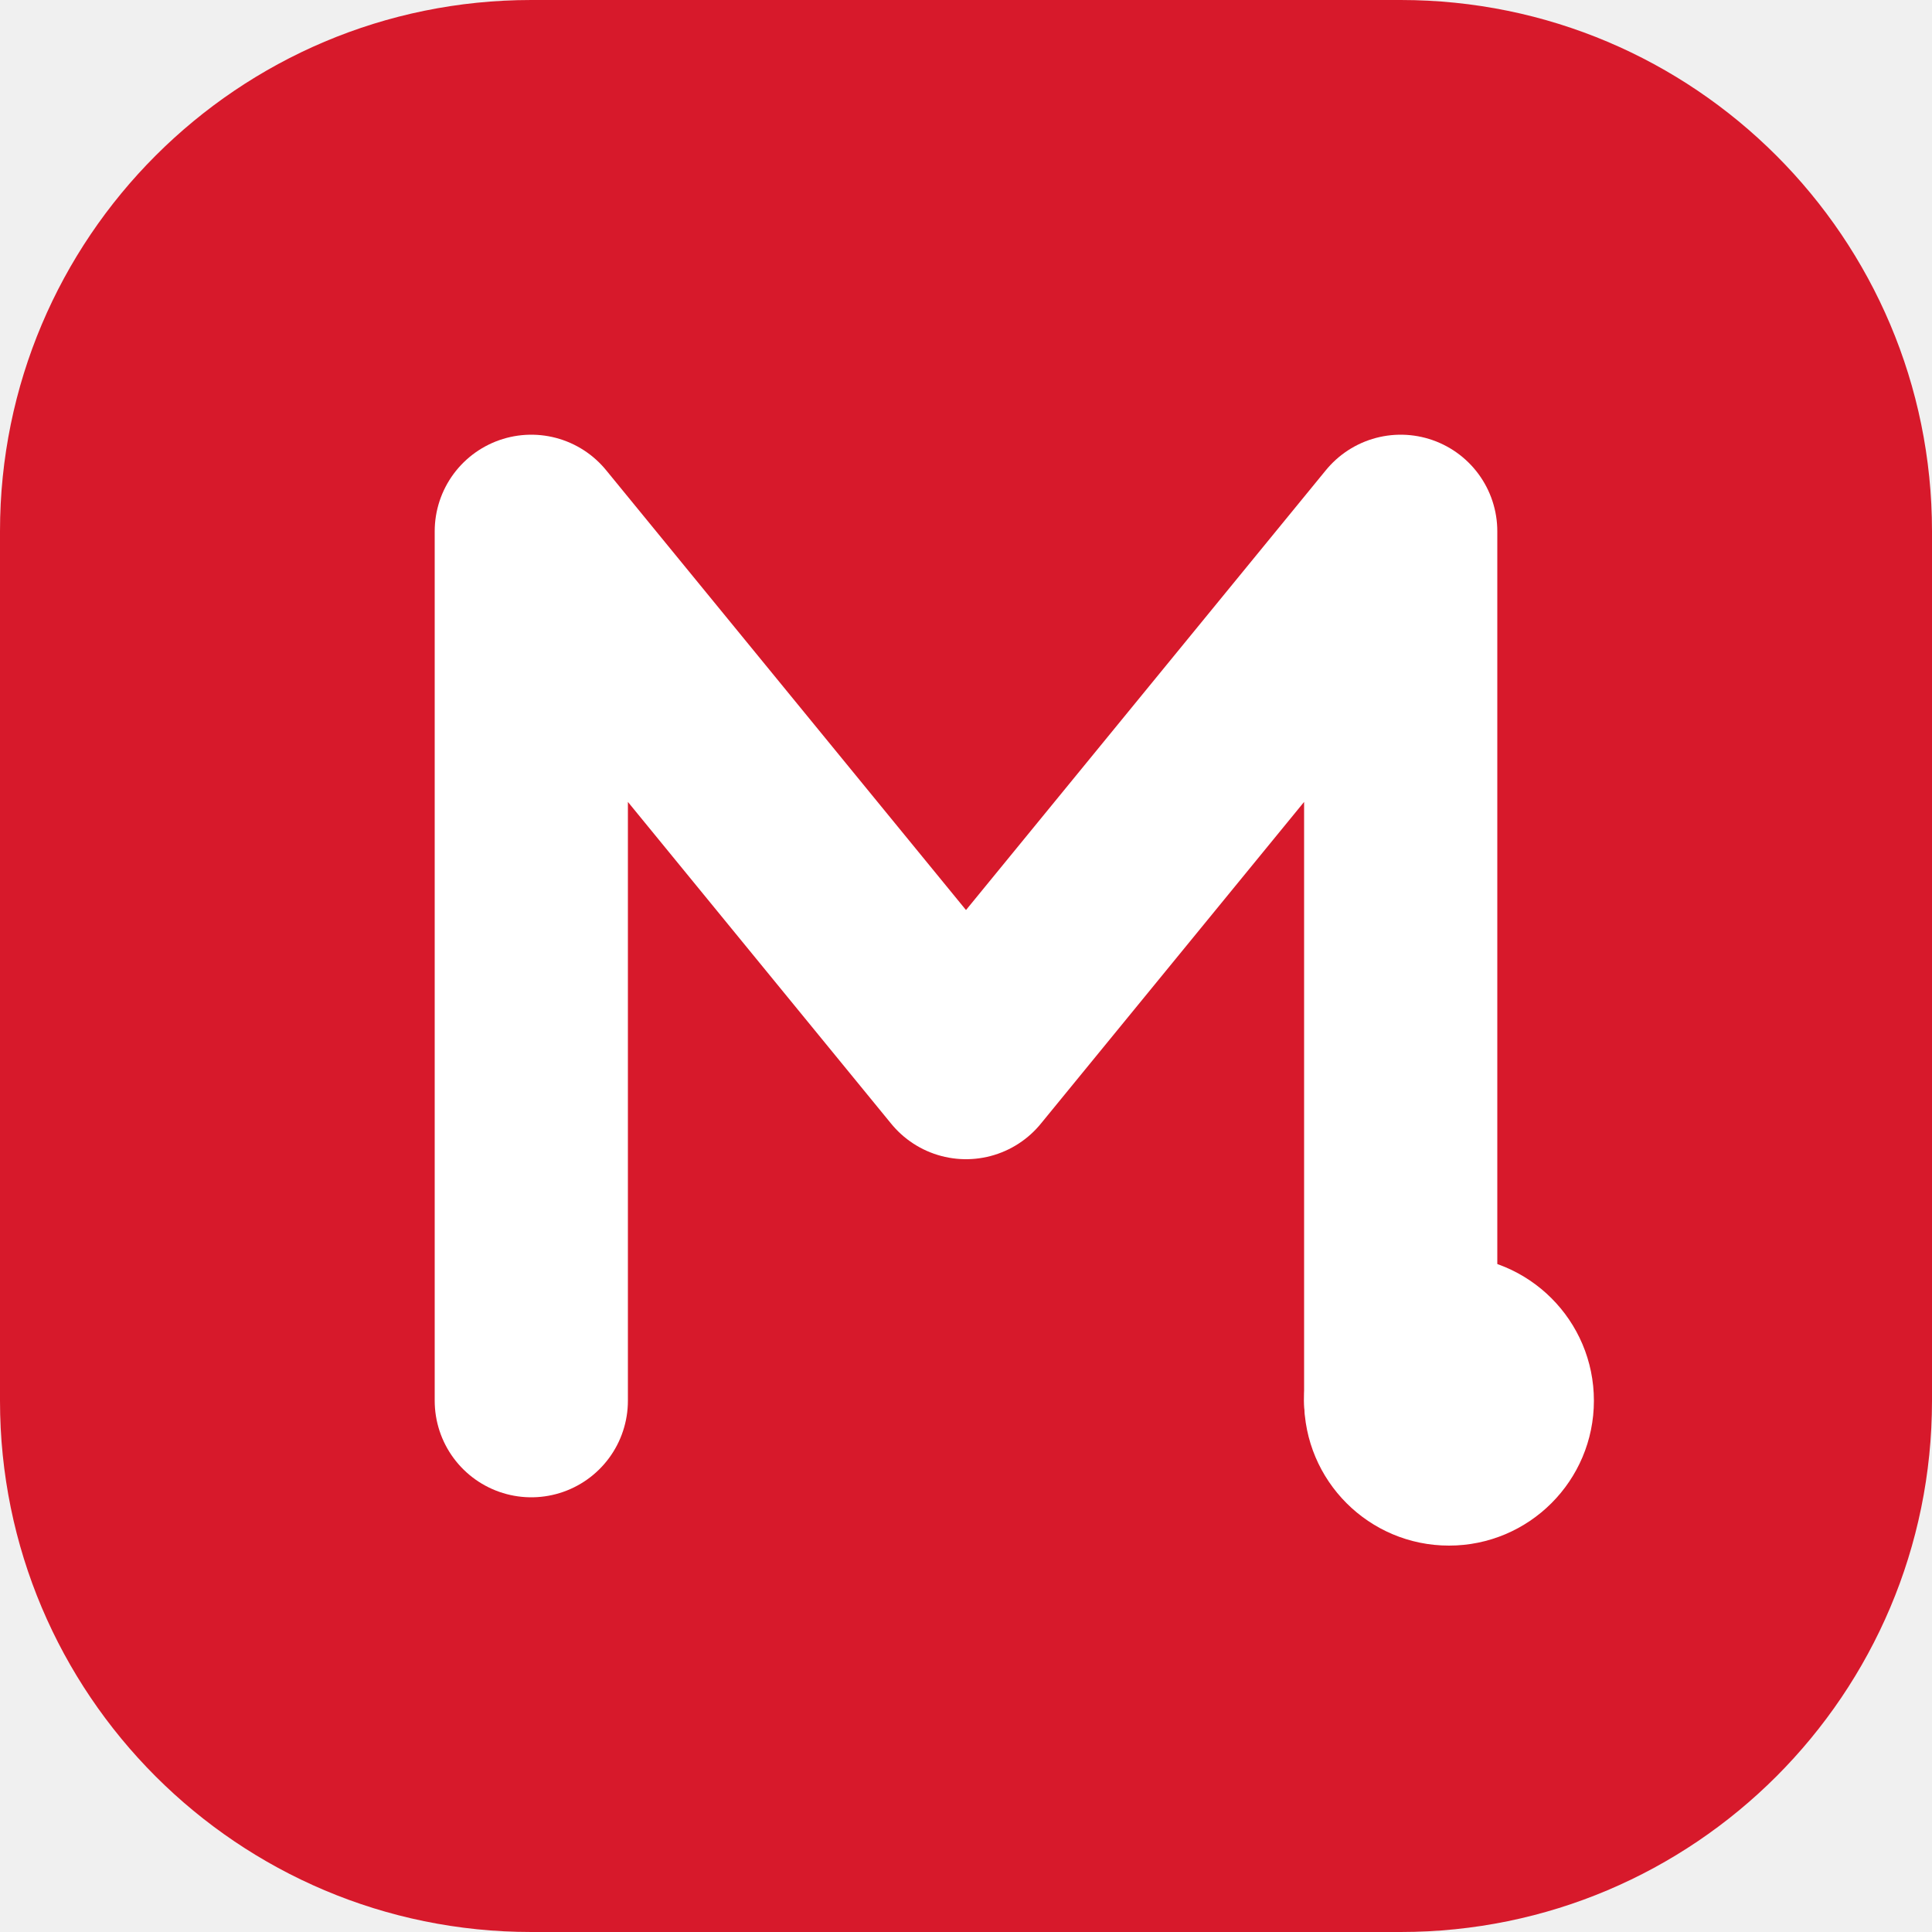
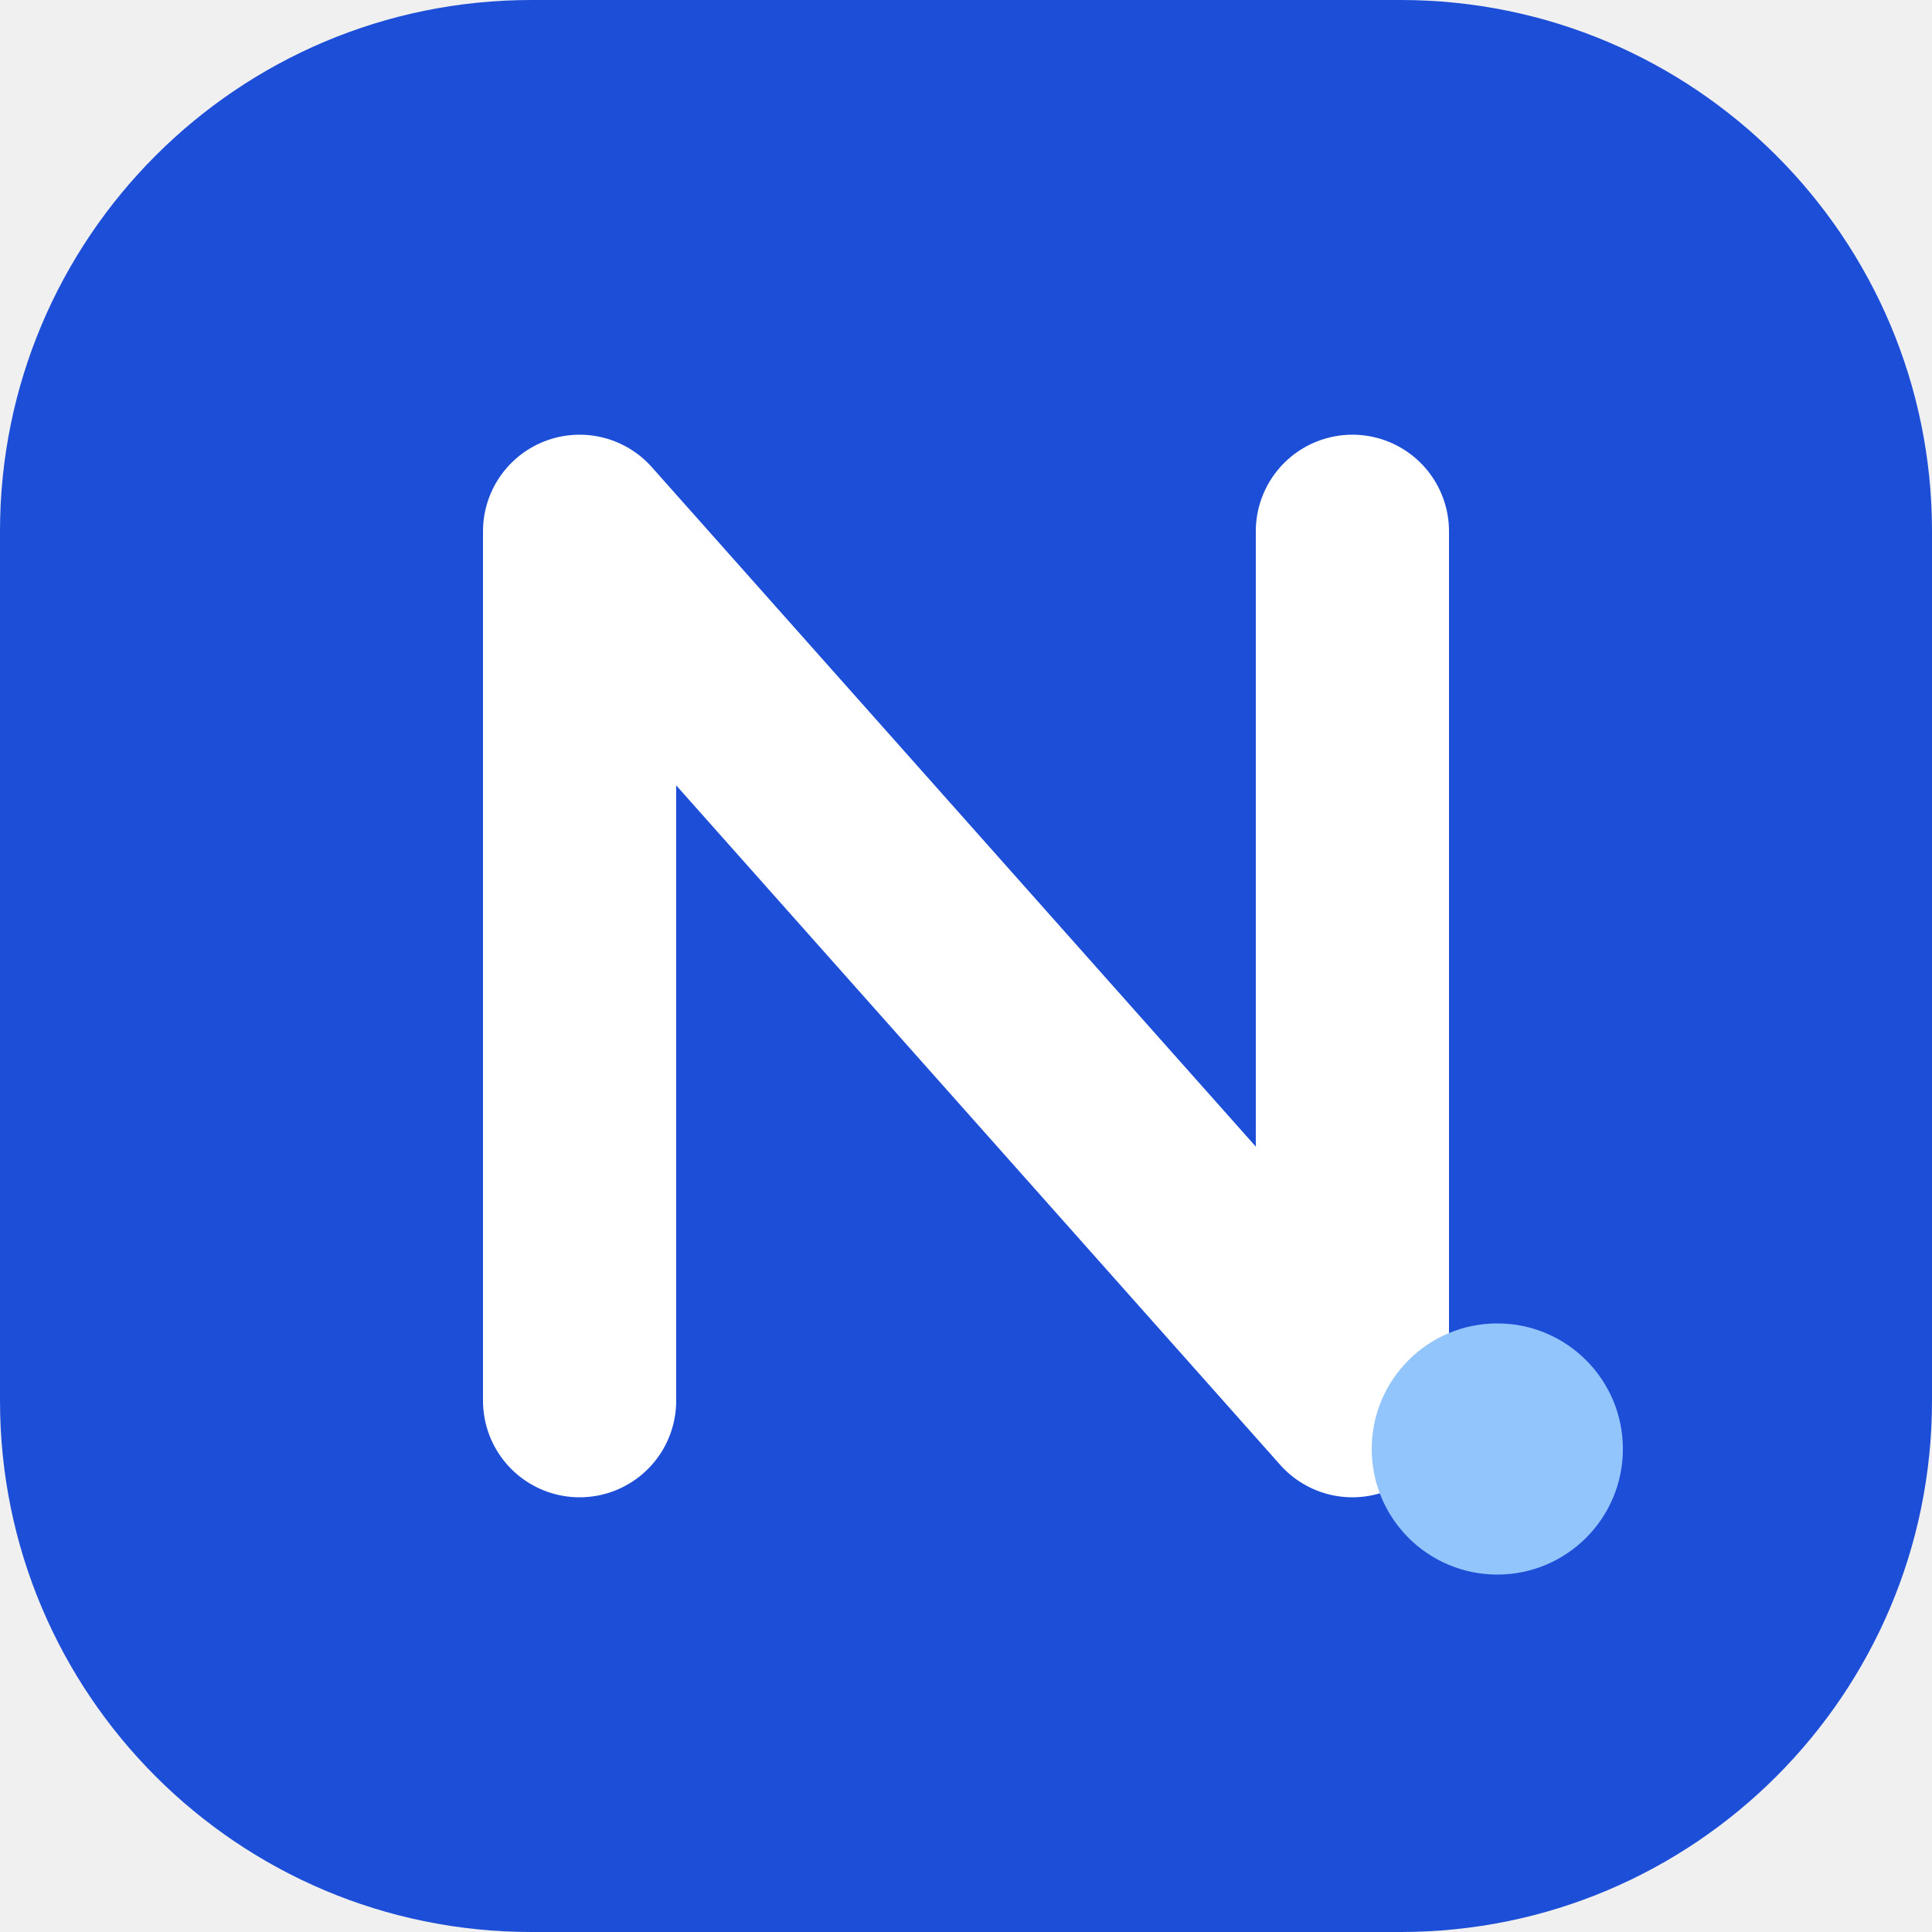
<svg xmlns="http://www.w3.org/2000/svg" viewBox="0 0 40 40" fill="none">
-   <rect width="40" height="40" rx="11" fill="#d7192b" />
-   <path d="M11 29V11l9 11 9-11v18" stroke="#fff" stroke-width="4" stroke-linecap="round" stroke-linejoin="round" />
-   <circle cx="30" cy="29" r="3" fill="#fff" />
+   <rect width="40" height="40" rx="11" fill="#1d4ed8" />
+   <path d="M12 29V11l16 18V11" stroke="#fff" stroke-width="4" stroke-linecap="round" stroke-linejoin="round" />
+   <circle cx="31" cy="30" r="2.6" fill="#93c5fd" />
</svg>
